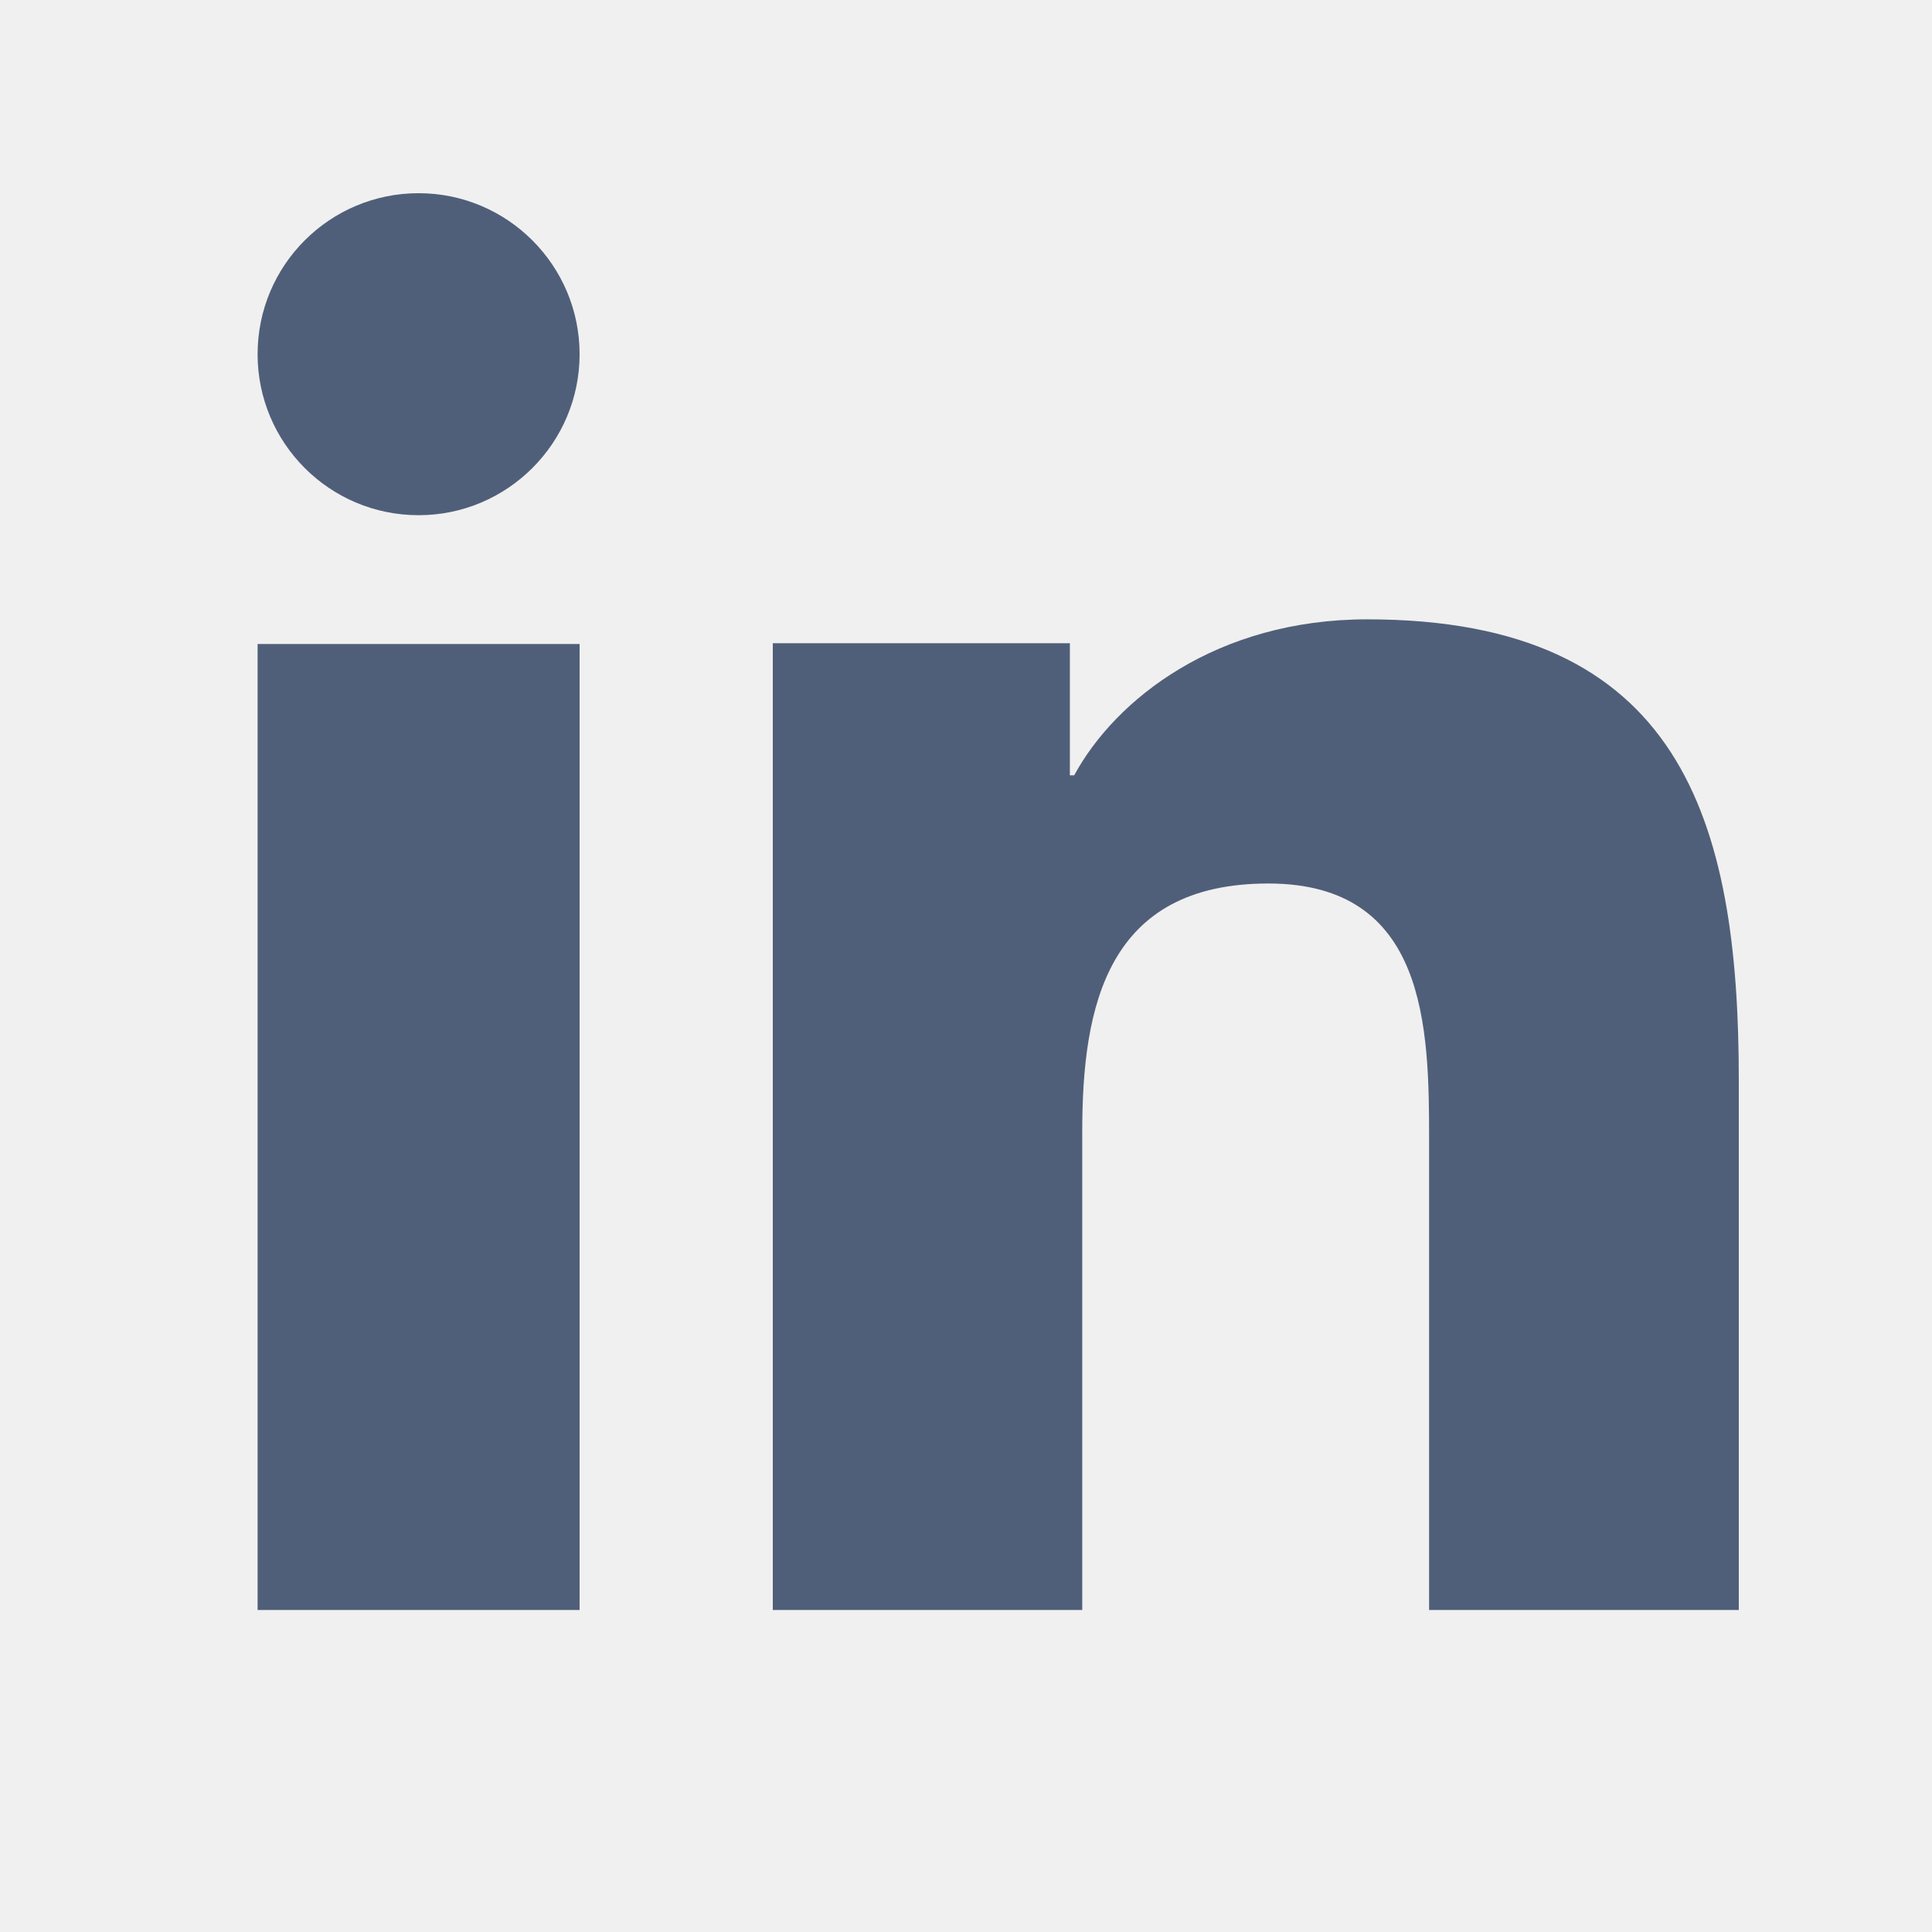
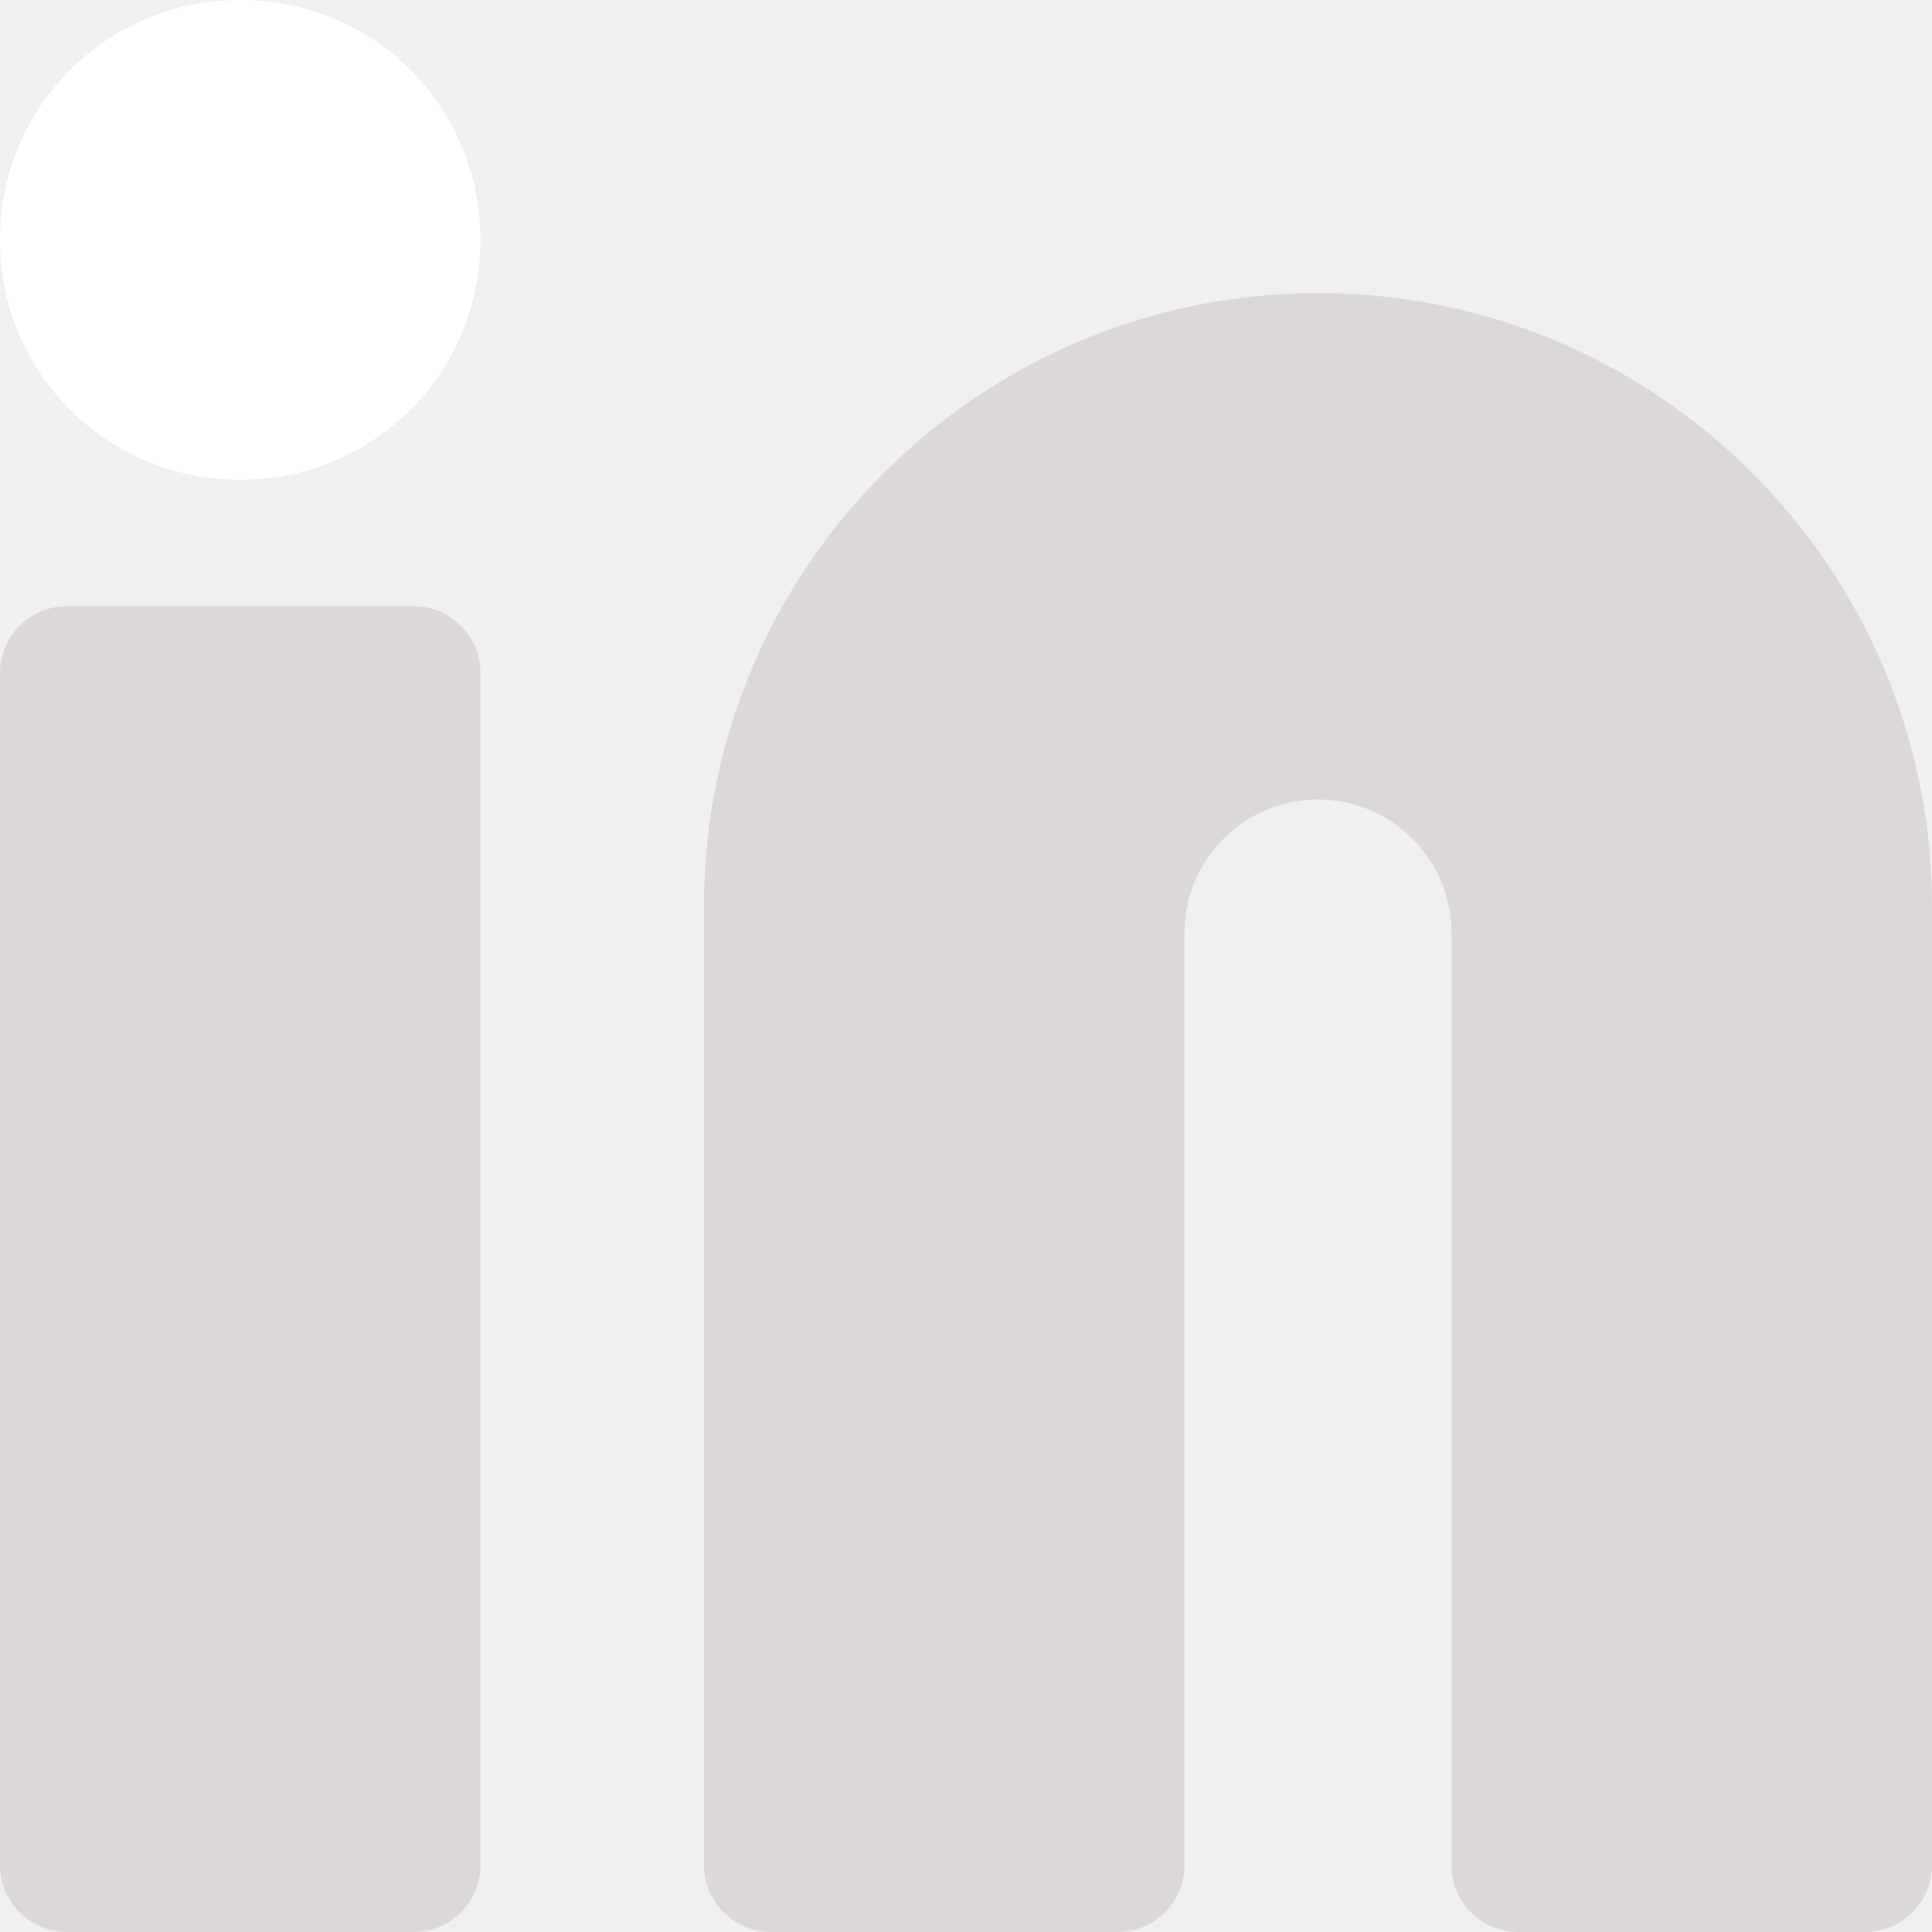
- <svg xmlns="http://www.w3.org/2000/svg" viewBox="0 0 30 30" width="30px" height="30px">
-   <g id="surface23087731">
-     <path style=" stroke:none;fill-rule:nonzero;fill:rgb(31.373%,37.255%,47.451%);fill-opacity:1;" d="M 9 25 L 4 25 L 4 10 L 9 10 Z M 6.5 8 C 5.117 8 4 6.879 4 5.5 C 4 4.117 5.121 3 6.5 3 C 7.879 3 9 4.121 9 5.5 C 9 6.879 7.879 8 6.5 8 Z M 27 25 L 22.191 25 L 22.191 17.699 C 22.191 15.961 22.16 13.719 19.695 13.719 C 17.191 13.719 16.805 15.617 16.805 17.574 L 16.805 25 L 12 25 L 12 9.988 L 16.613 9.988 L 16.613 12.039 L 16.68 12.039 C 17.32 10.859 18.891 9.617 21.23 9.617 C 26.102 9.617 27 12.727 27 16.766 C 27 16.766 27 25 27 25 Z M 27 25 " />
-   </g>
+ <svg xmlns="http://www.w3.org/2000/svg" width="20" height="20" viewBox="0 0 20 20" fill="none">
+   <path d="M13.644 3.034C10.155 3.034 7.288 5.862 7.288 9.379V19.31C7.288 19.69 7.599 20 7.979 20H11.571C11.951 20 12.262 19.69 12.262 19.31V9.655C12.262 8.896 12.884 8.276 13.644 8.276C14.404 8.276 15.026 8.896 15.026 9.655V19.31C15.026 19.69 15.336 20 15.716 20H19.309C19.689 20 20 19.69 20 19.31V9.379C20 5.896 17.167 3.034 13.644 3.034Z" fill="#DBD8D7" />
+   <path d="M4.283 6.276H0.691C0.311 6.276 0 6.586 0 6.966V19.31C0 19.69 0.311 20 0.691 20H4.283C4.663 20 4.974 19.69 4.974 19.31V6.966C4.974 6.586 4.663 6.276 4.283 6.276Z" fill="#DBD8D7" />
+   <path d="M2.487 0C1.105 0 0 1.103 0 2.483C0 3.862 1.105 4.966 2.487 4.966C3.869 4.966 4.974 3.862 4.974 2.483C4.974 1.103 3.869 0 2.487 0Z" fill="#fff" />
</svg>
